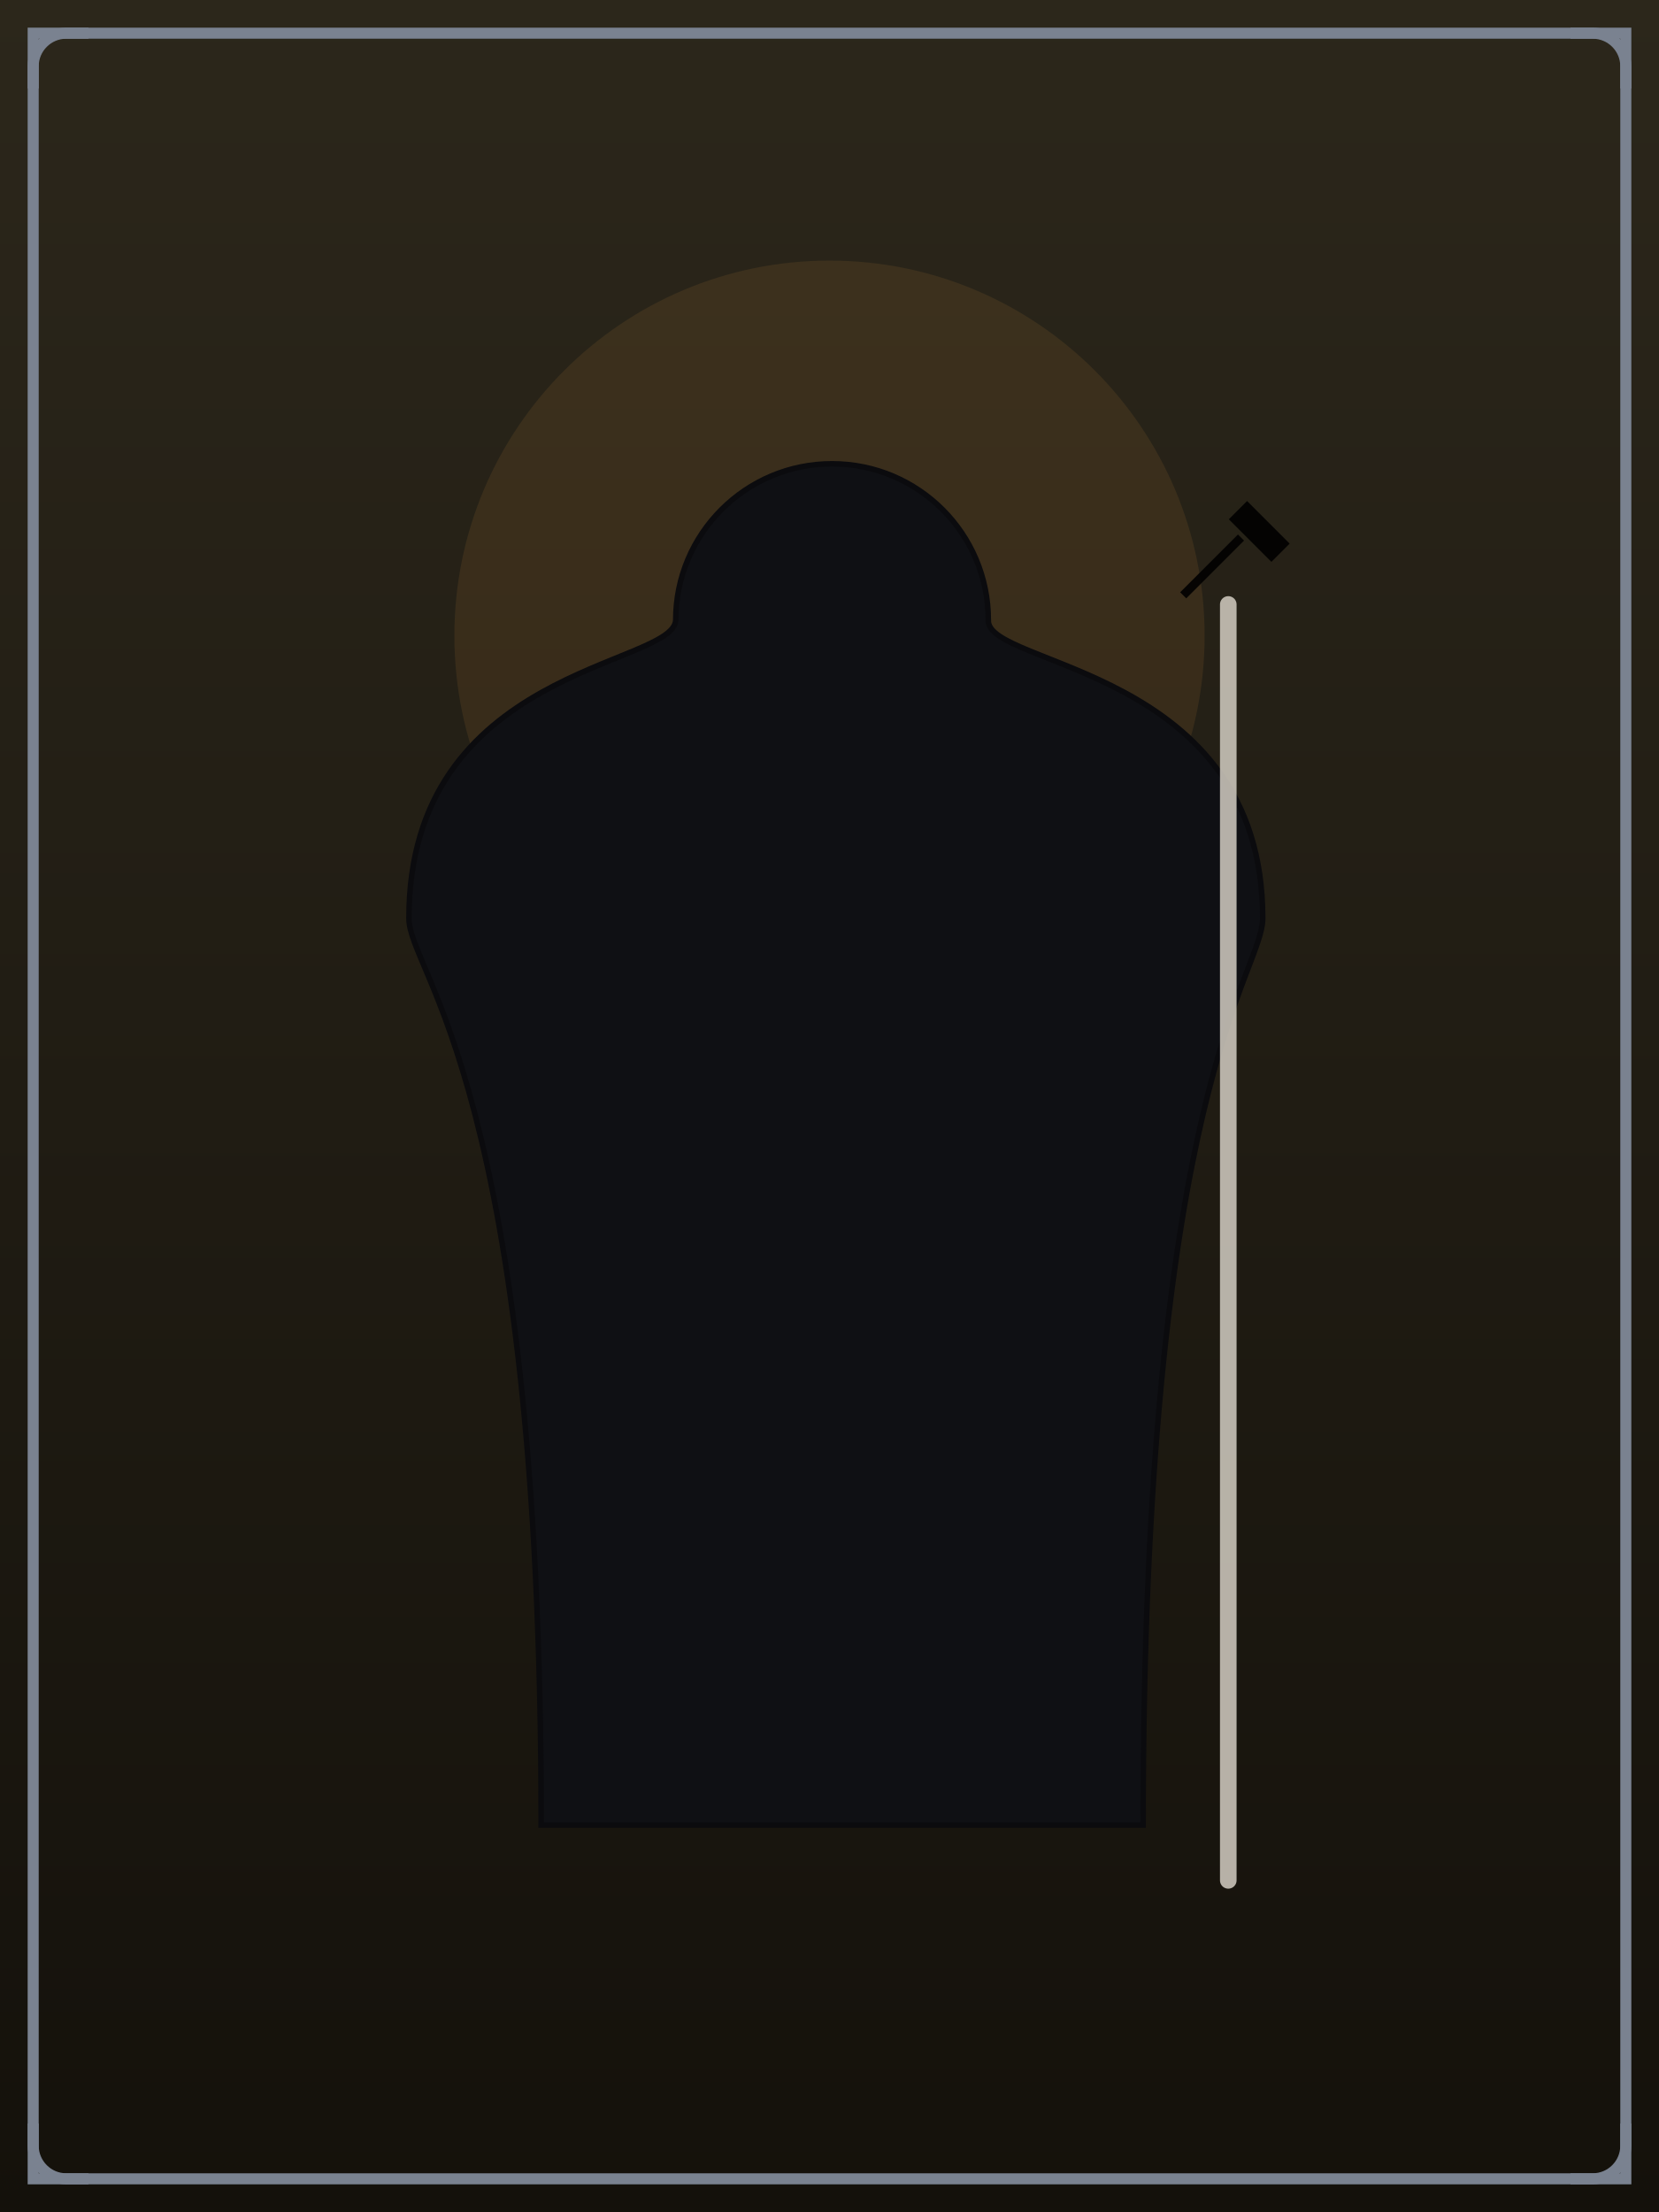
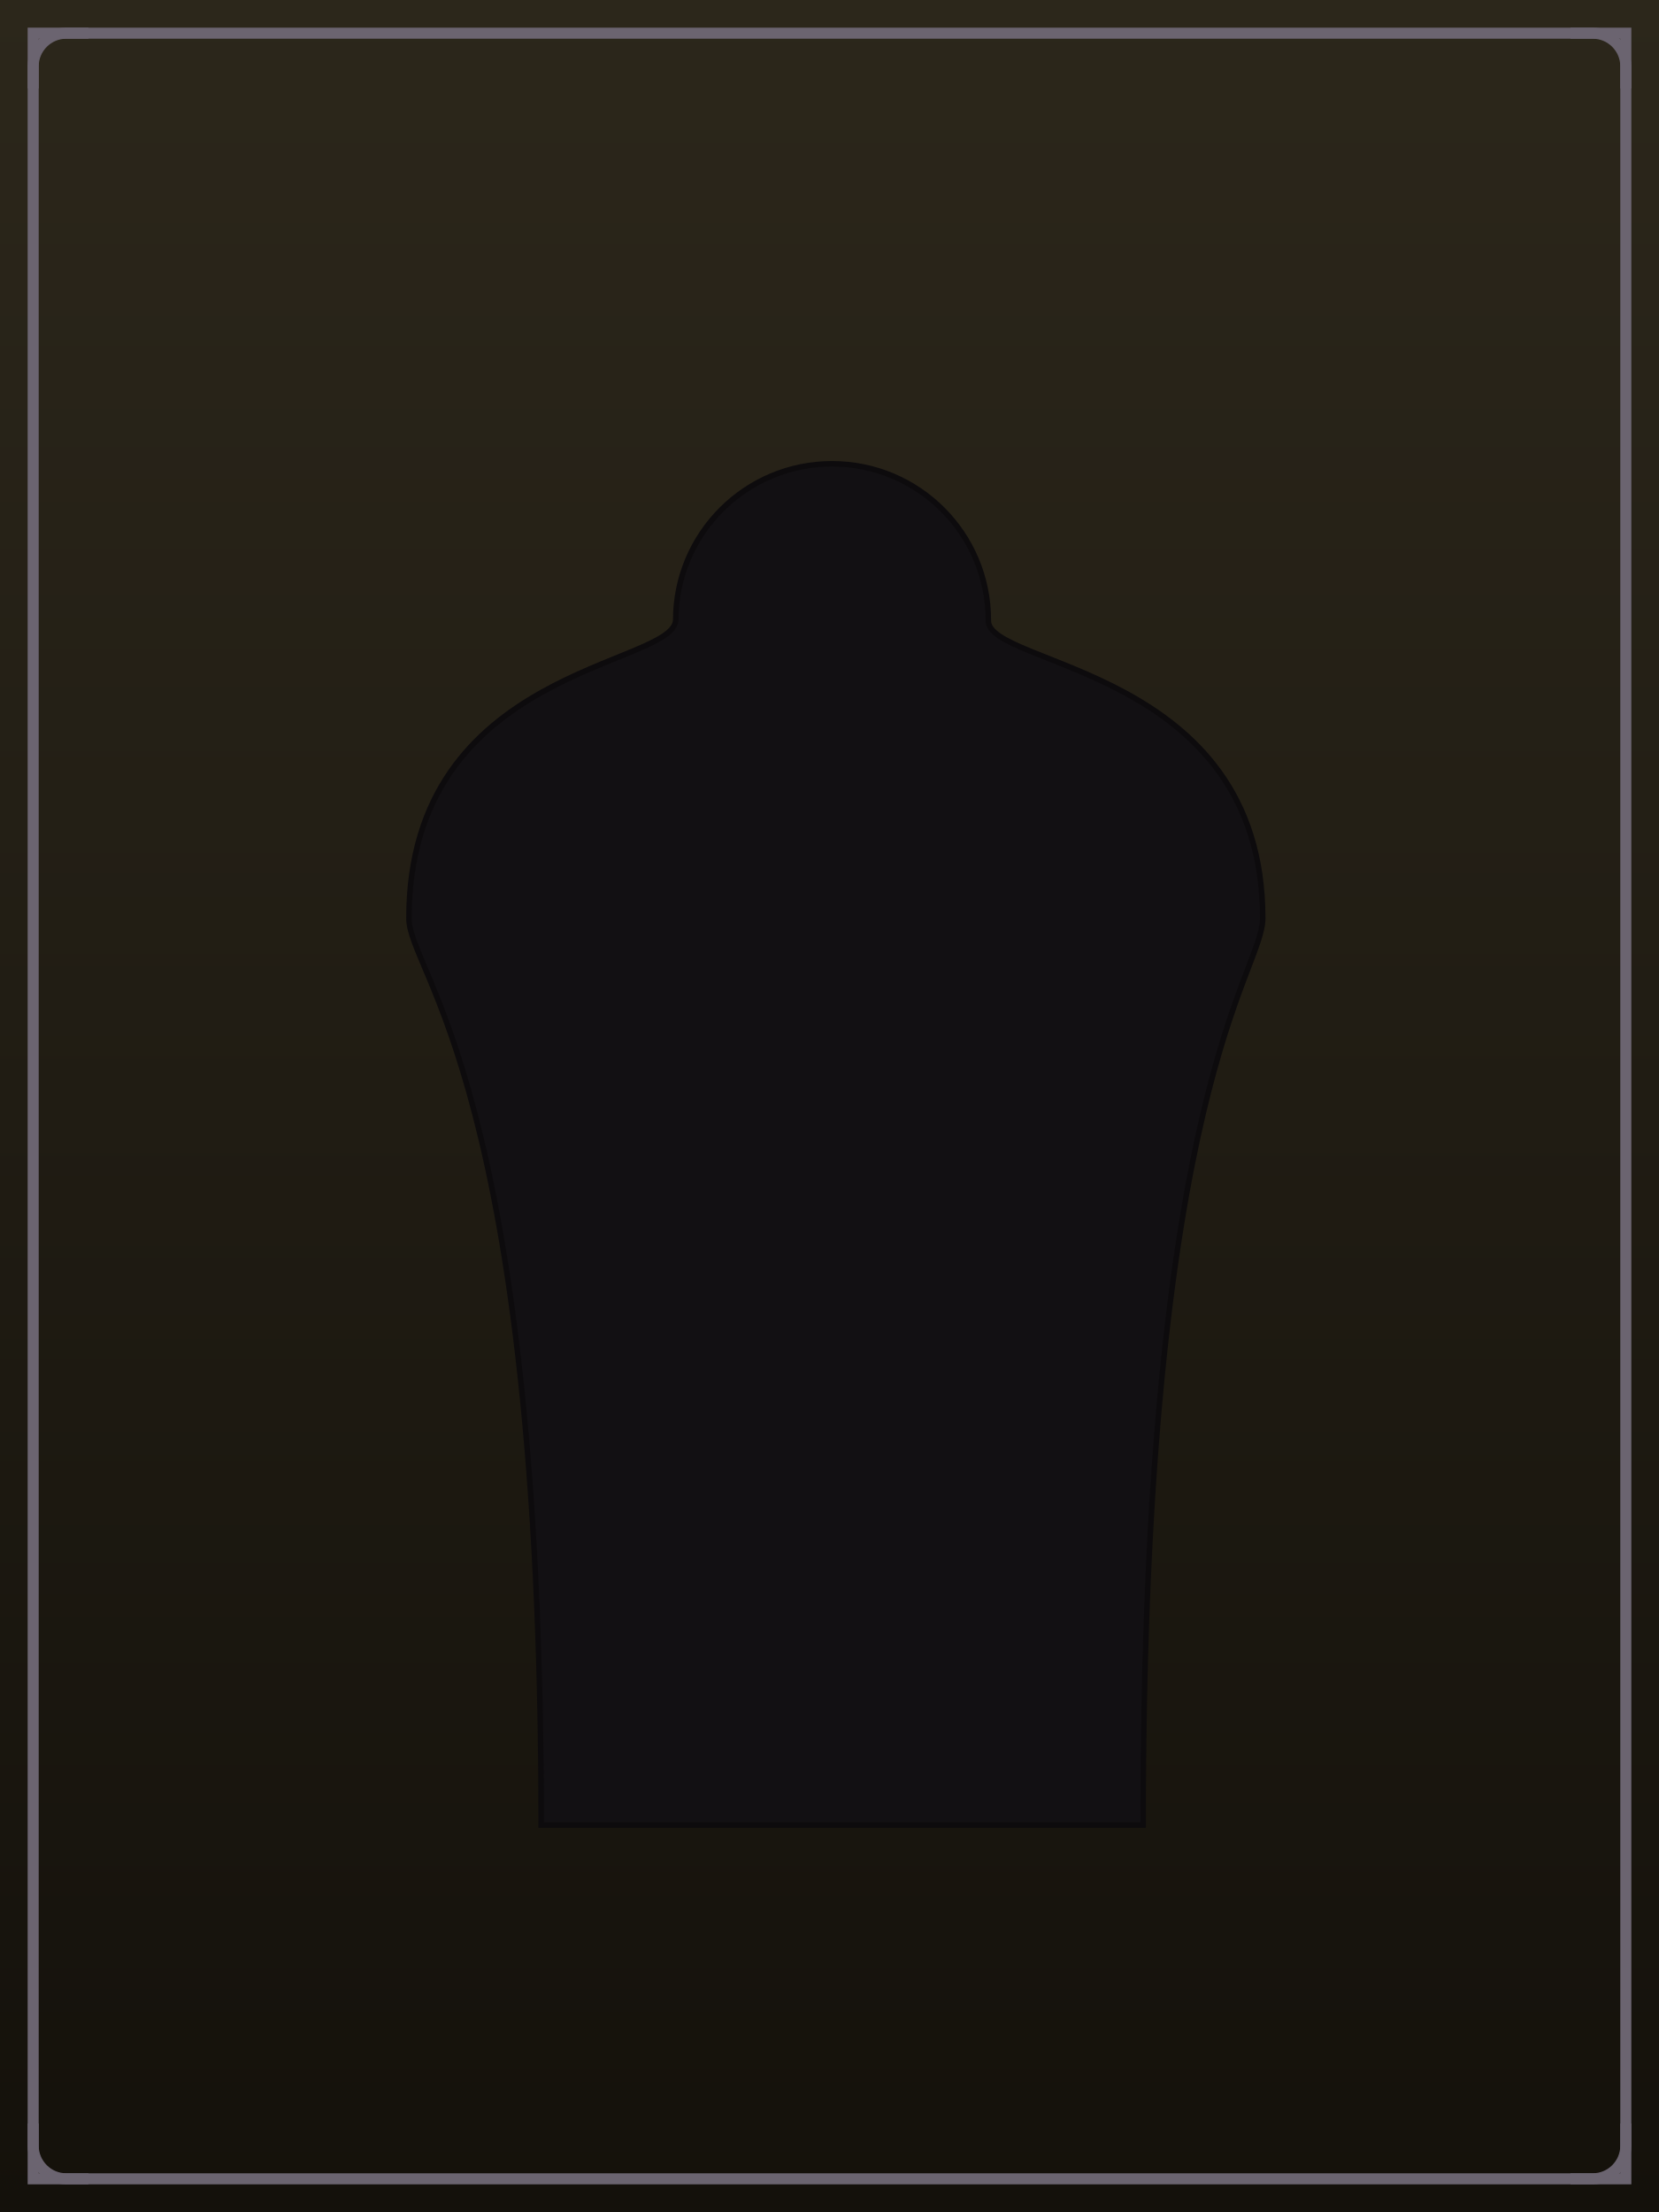
<svg xmlns="http://www.w3.org/2000/svg" viewBox="0 0 300 400" width="300" height="400" role="img" aria-label="unit card hollow_sergeant">
  <defs>
    <linearGradient id="ug-hollow_sergeant" x1="0" y1="0" x2="0" y2="1">
      <stop offset="0%" stop-color="hsl(42 24% 14%)" />
      <stop offset="100%" stop-color="hsl(42 30% 6%)" />
    </linearGradient>
  </defs>
  <rect width="300" height="400" fill="url(#ug-hollow_sergeant)" />
-   <circle cx="150" cy="114.956" r="67.833" fill="#c98a3a" opacity="0.12" />
-   <path d="     M 97.864 330.032     C 97.864 196.044, 73.95 176.044, 73.95 166.044     C 73.95 120.609 , 121.736 120.609, 122.194 112.13     A 28.264 28.264 0 0 1 178.722 112.13     C 178.264 120.609, 228.34 120.609, 228.34 166.044     C 228.34 176.044, 206.714 196.044, 206.714 330.032     Z   " fill="#0f1014" stroke="#0b0b0e" stroke-width="1" />
-   <line x1="222.111" y1="109.303" x2="222.111" y2="340.032" stroke="#d2cdc2" stroke-width="3" stroke-linecap="round" opacity="0.85" />
-   <g transform="translate(210.1108 87.30329) scale(1.1)" color="#e9e4d8" opacity="0.9">
-     <path d="M14 3l7 7-3 3-7-7z" />
-     <path d="M13.5 9.5 4 19l-1-1 9.5-9.5z" />
-   </g>
-   <rect x="6" y="6" width="288" height="388" rx="6" fill="none" stroke="#7a8290" stroke-width="2" />
+   <path d="     M 97.864 330.032     C 97.864 196.044, 73.95 176.044, 73.95 166.044     C 73.95 120.609 , 121.736 120.609, 122.194 112.13     A 28.264 28.264 0 0 1 178.722 112.13     C 178.264 120.609, 228.34 120.609, 228.34 166.044     C 228.34 176.044, 206.714 196.044, 206.714 330.032     Z   " fill="#121013" stroke="#0d0b0d" stroke-width="1" />
+   <rect x="6" y="6" width="288" height="388" rx="6" fill="none" stroke="#6b6470" stroke-width="2" />
  <g transform="translate(6 6) rotate(0)">
-     <path d="M0 10 V0 H10" fill="none" stroke="#7a8290" stroke-width="2" />
+     <path d="M0 10 V0 H10" fill="none" stroke="#6b6470" stroke-width="2" />
  </g>
  <g transform="translate(294 6) rotate(90)">
-     <path d="M0 10 V0 H10" fill="none" stroke="#7a8290" stroke-width="2" />
+     <path d="M0 10 V0 H10" fill="none" stroke="#6b6470" stroke-width="2" />
  </g>
  <g transform="translate(294 394) rotate(180)">
-     <path d="M0 10 V0 H10" fill="none" stroke="#7a8290" stroke-width="2" />
+     <path d="M0 10 V0 H10" fill="none" stroke="#6b6470" stroke-width="2" />
  </g>
  <g transform="translate(6 394) rotate(270)">
-     <path d="M0 10 V0 H10" fill="none" stroke="#7a8290" stroke-width="2" />
+     <path d="M0 10 V0 H10" fill="none" stroke="#6b6470" stroke-width="2" />
  </g>
</svg>
